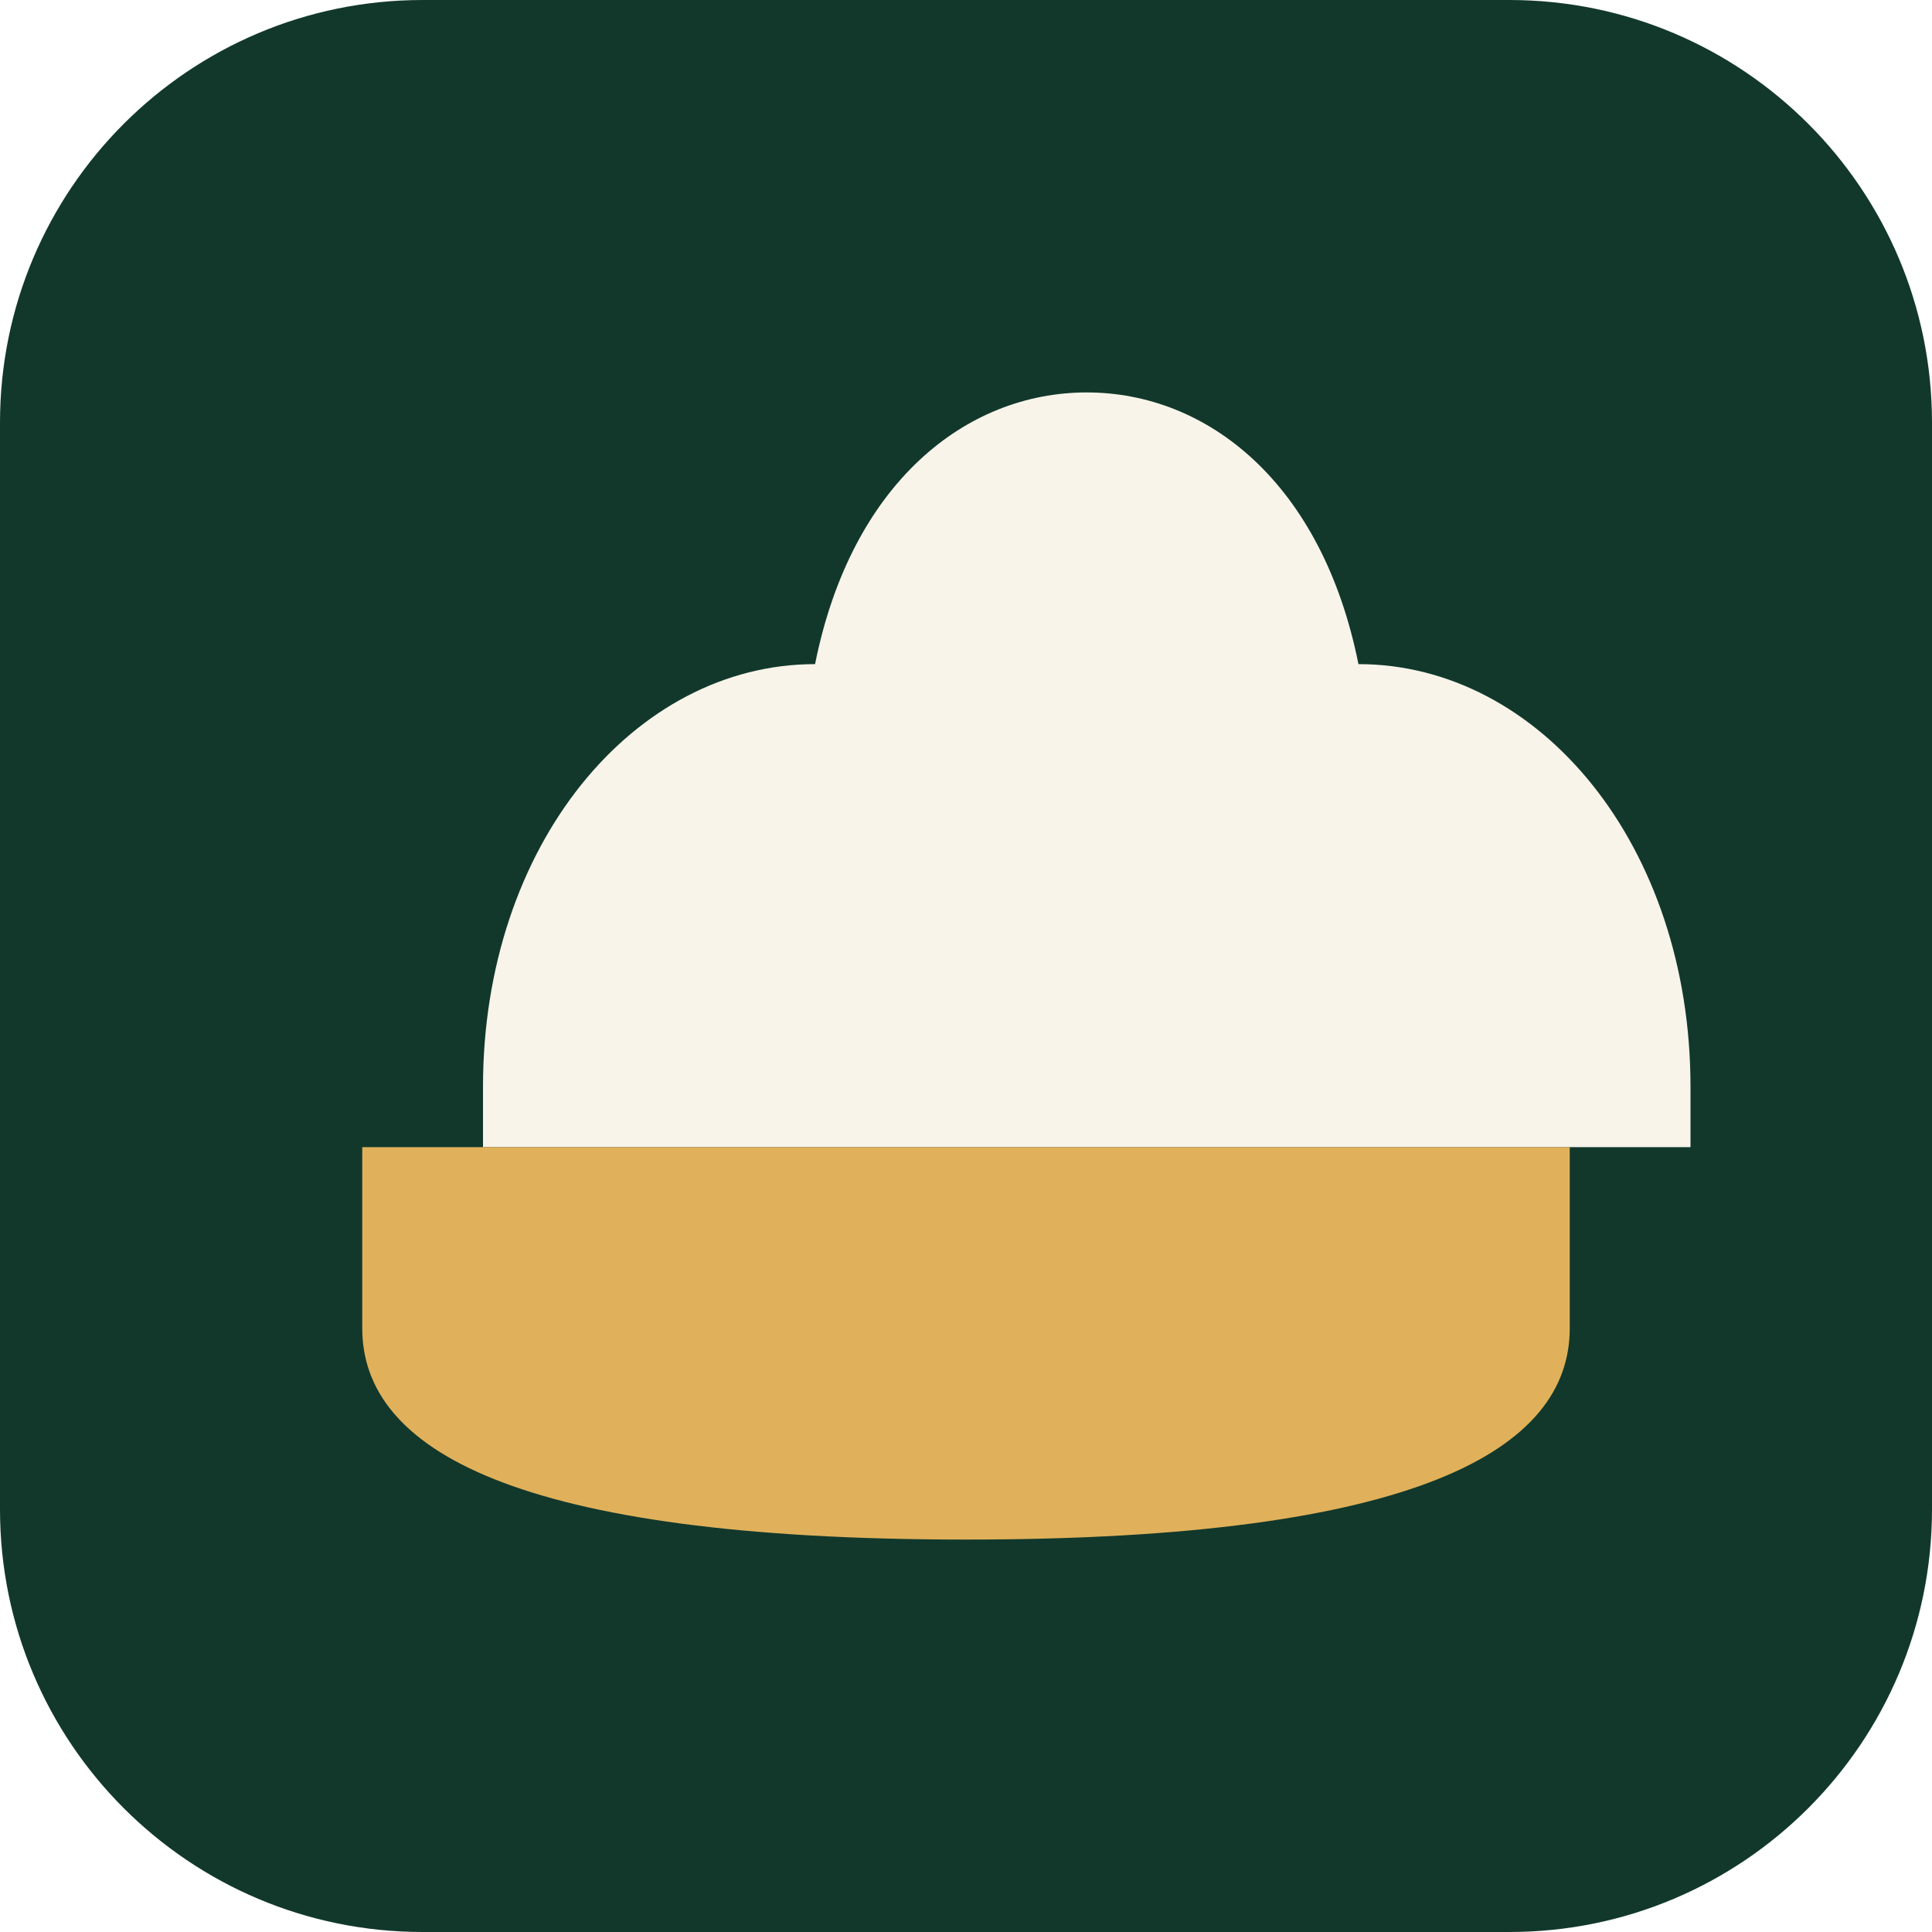
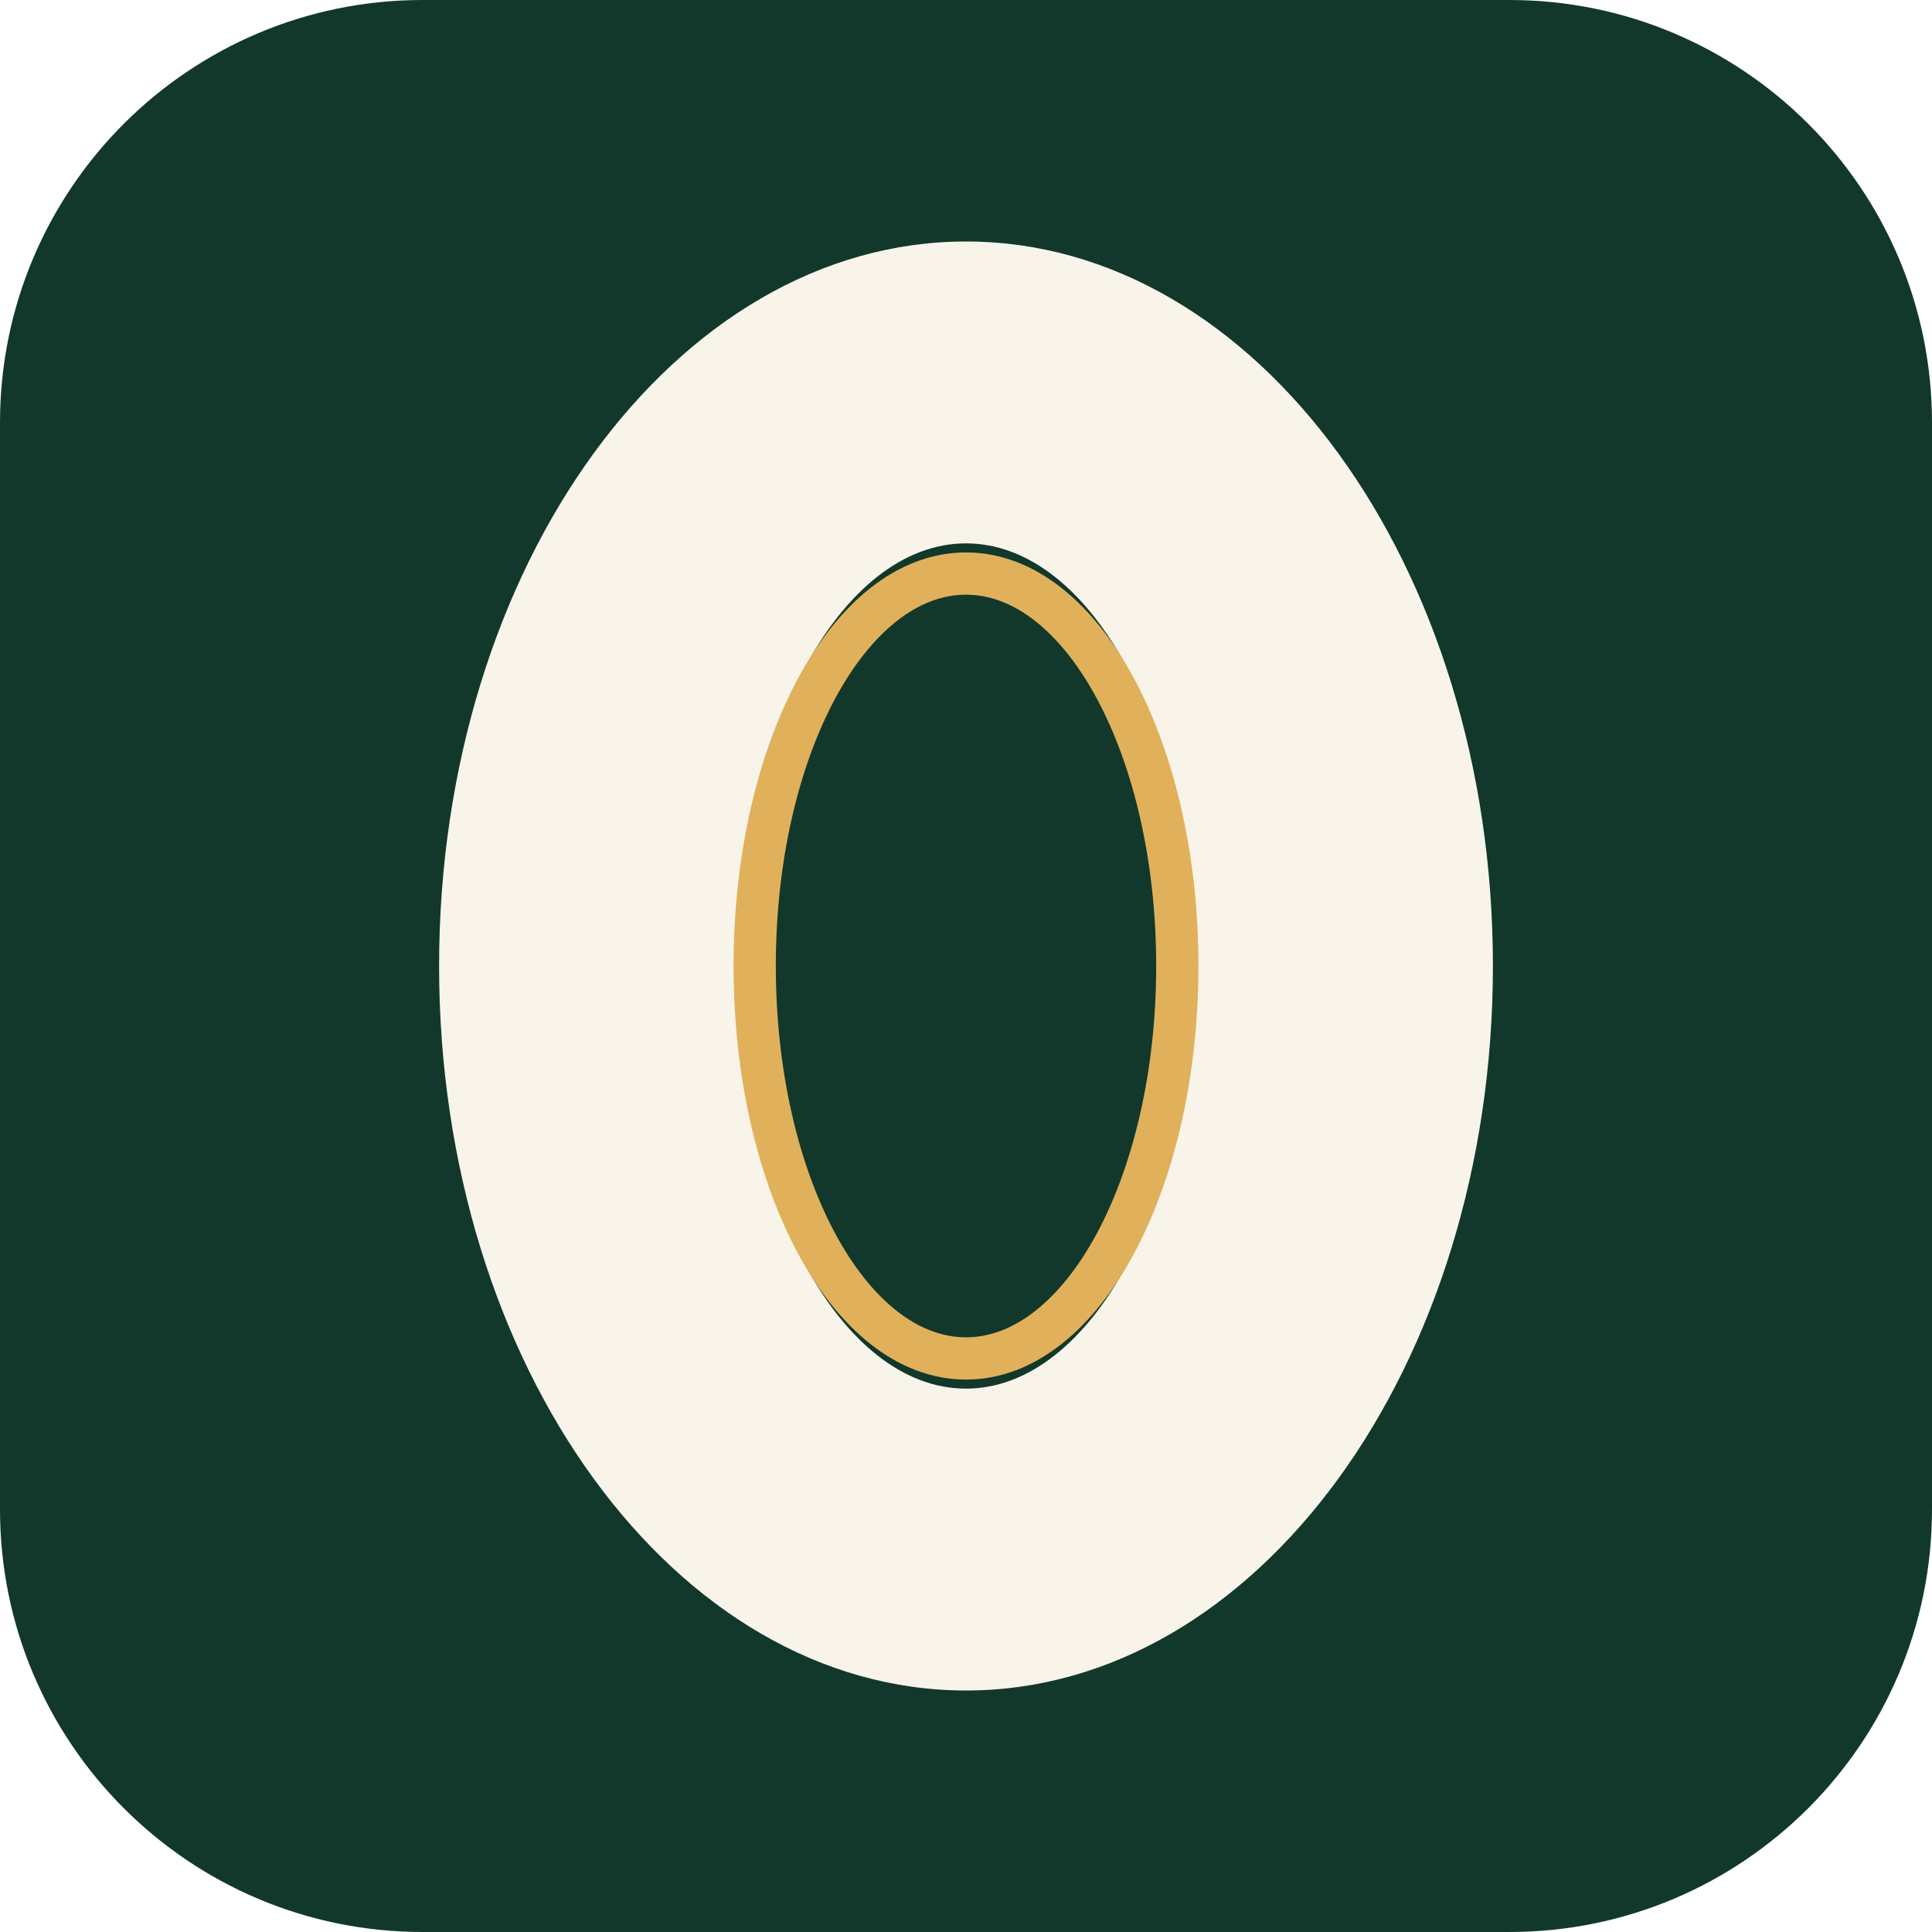
<svg xmlns="http://www.w3.org/2000/svg" viewBox="0 0 64 64" fill="none">
  <rect width="64" height="64" rx="14" fill="#12382c" />
-   <path d="M16 36c0-8 5-14 11-14 1.2-6 5-9 9-9s7.8 3 9 9c6 0 11 6 11 14v2H16v-2z" fill="#f8f4ea" />
-   <path d="M12 38h40v6c0 4-5 7-20 7S12 48 12 44v-6z" fill="#e0b15a" />
+   <path fill="#f8f4ea" fill-rule="evenodd" d="M32 8A16 22 0 0 1 32 56A16 22 0 0 1 32 8zM32 18A7 13 0 0 0 32 46A7 13 0 0 0 32 18z" />
+   <ellipse cx="32" cy="32" rx="7" ry="13" stroke="#e0b15a" stroke-width="1.4" />
</svg>
